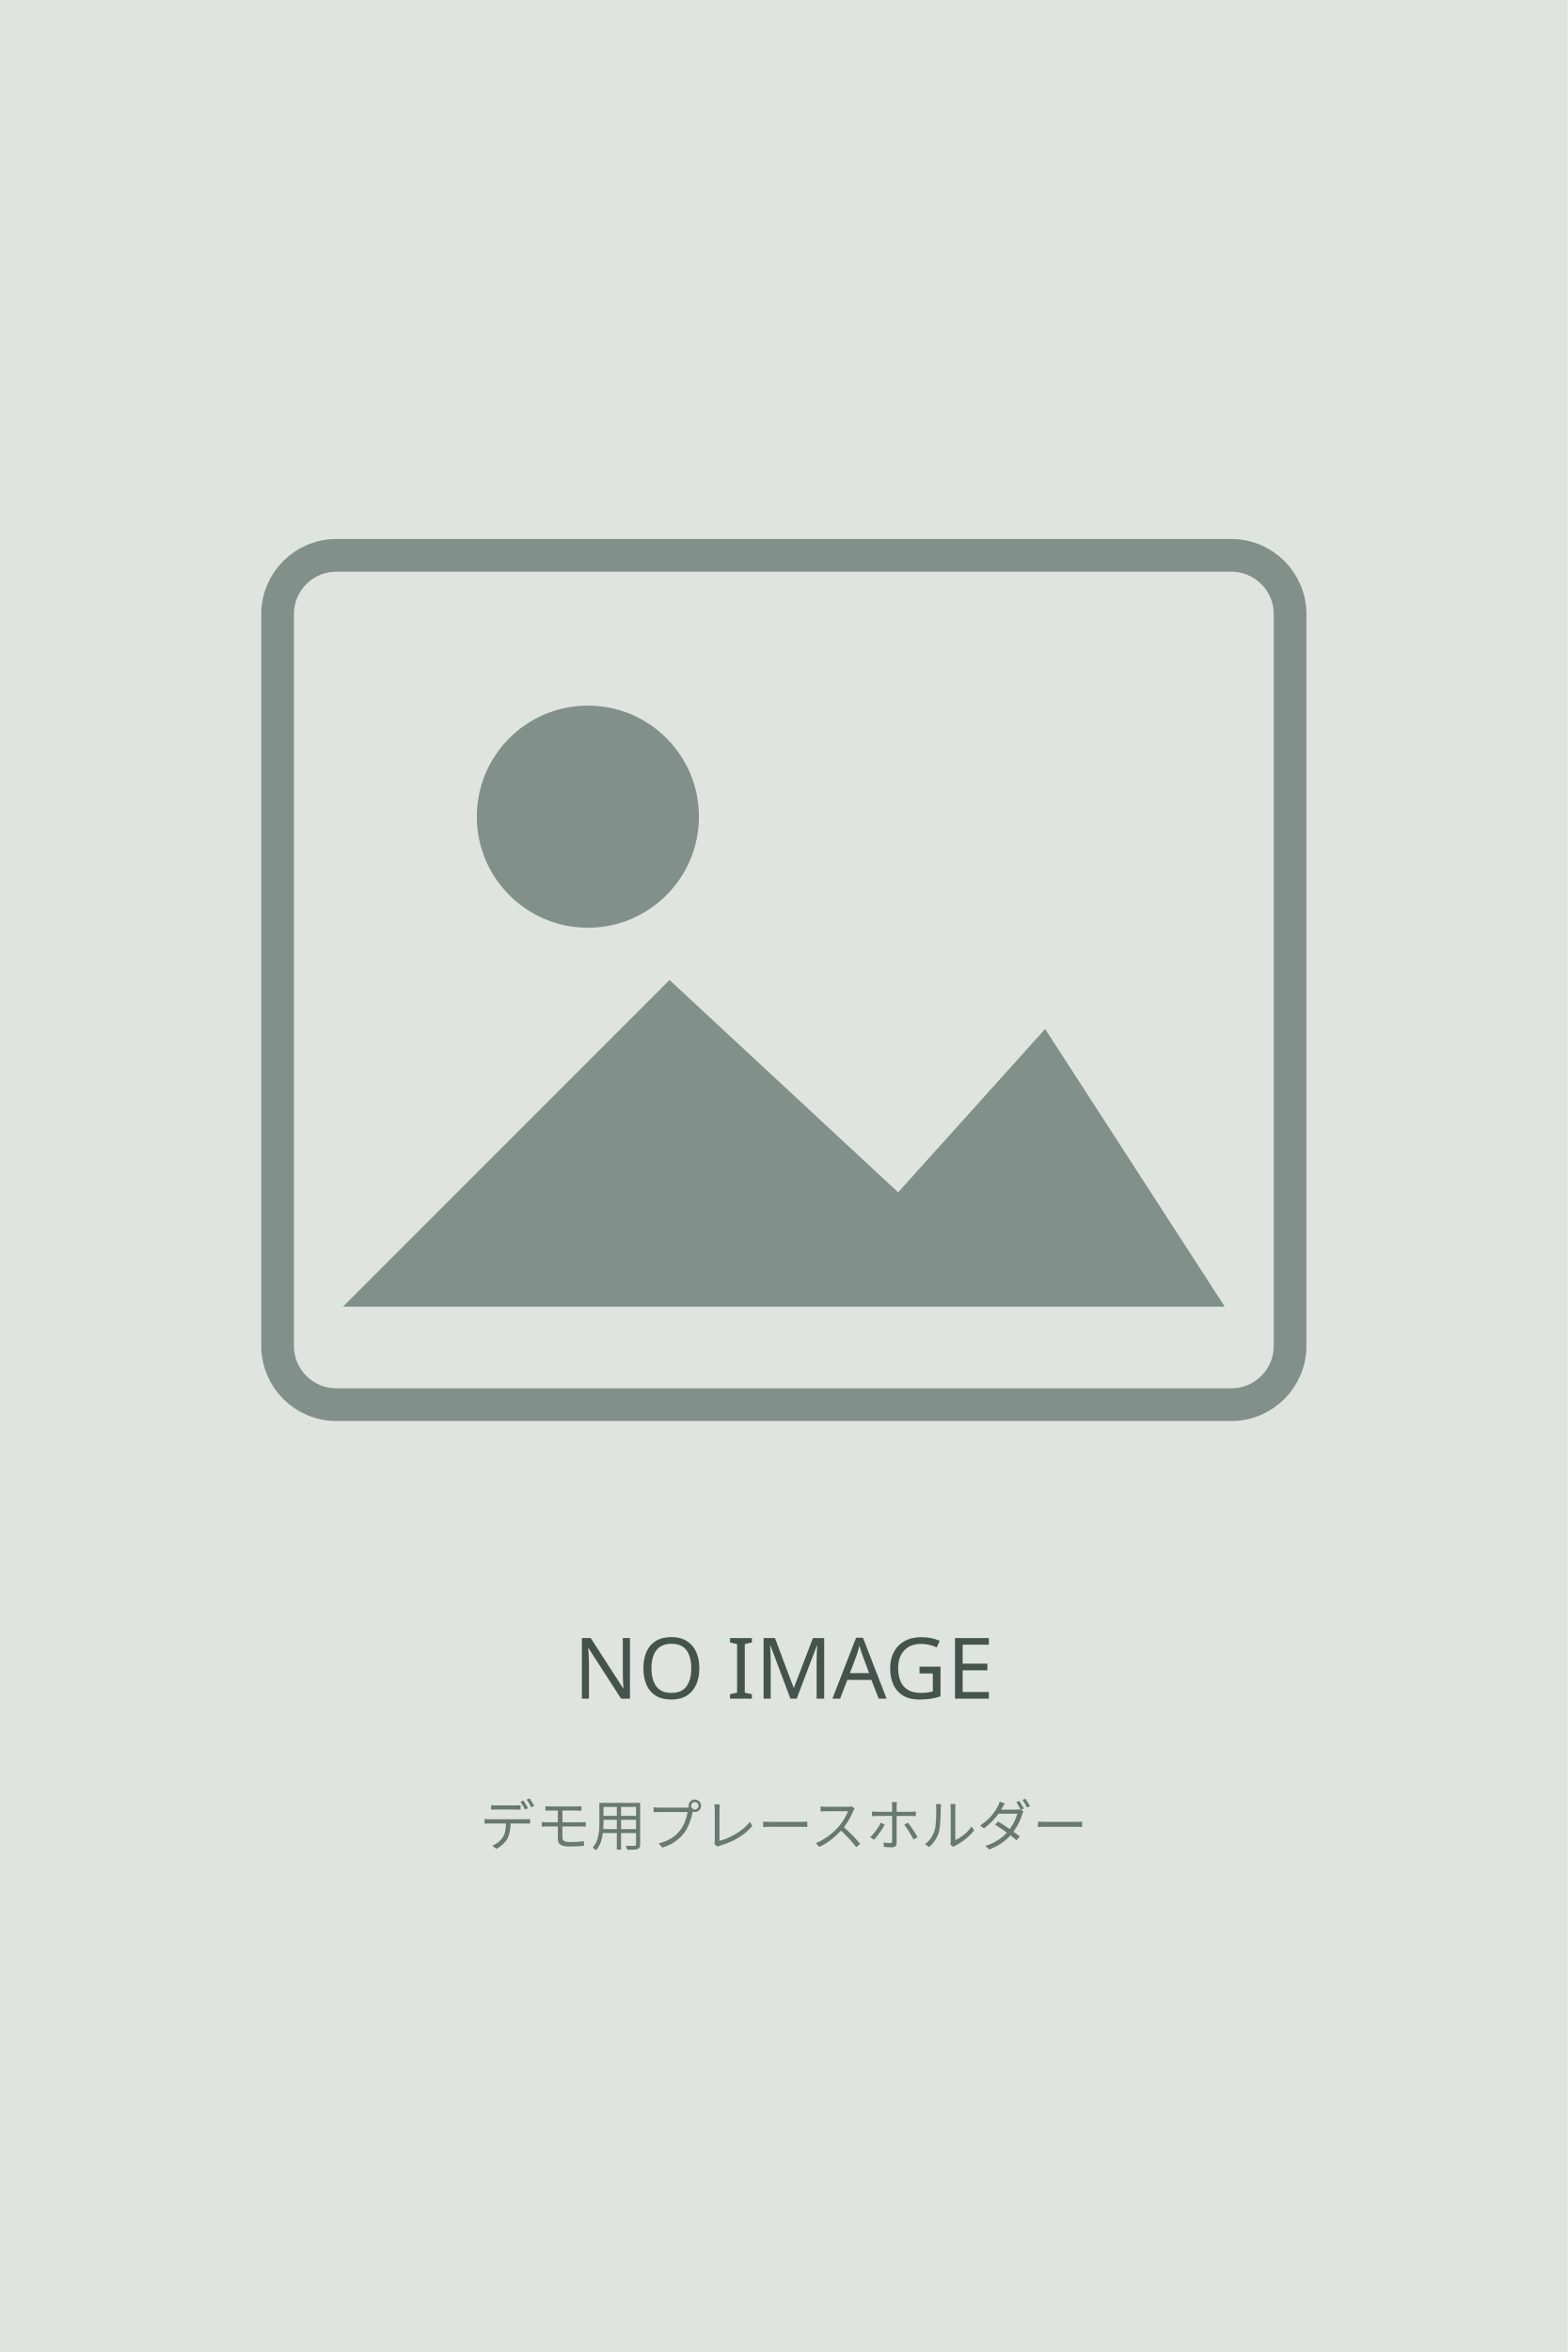
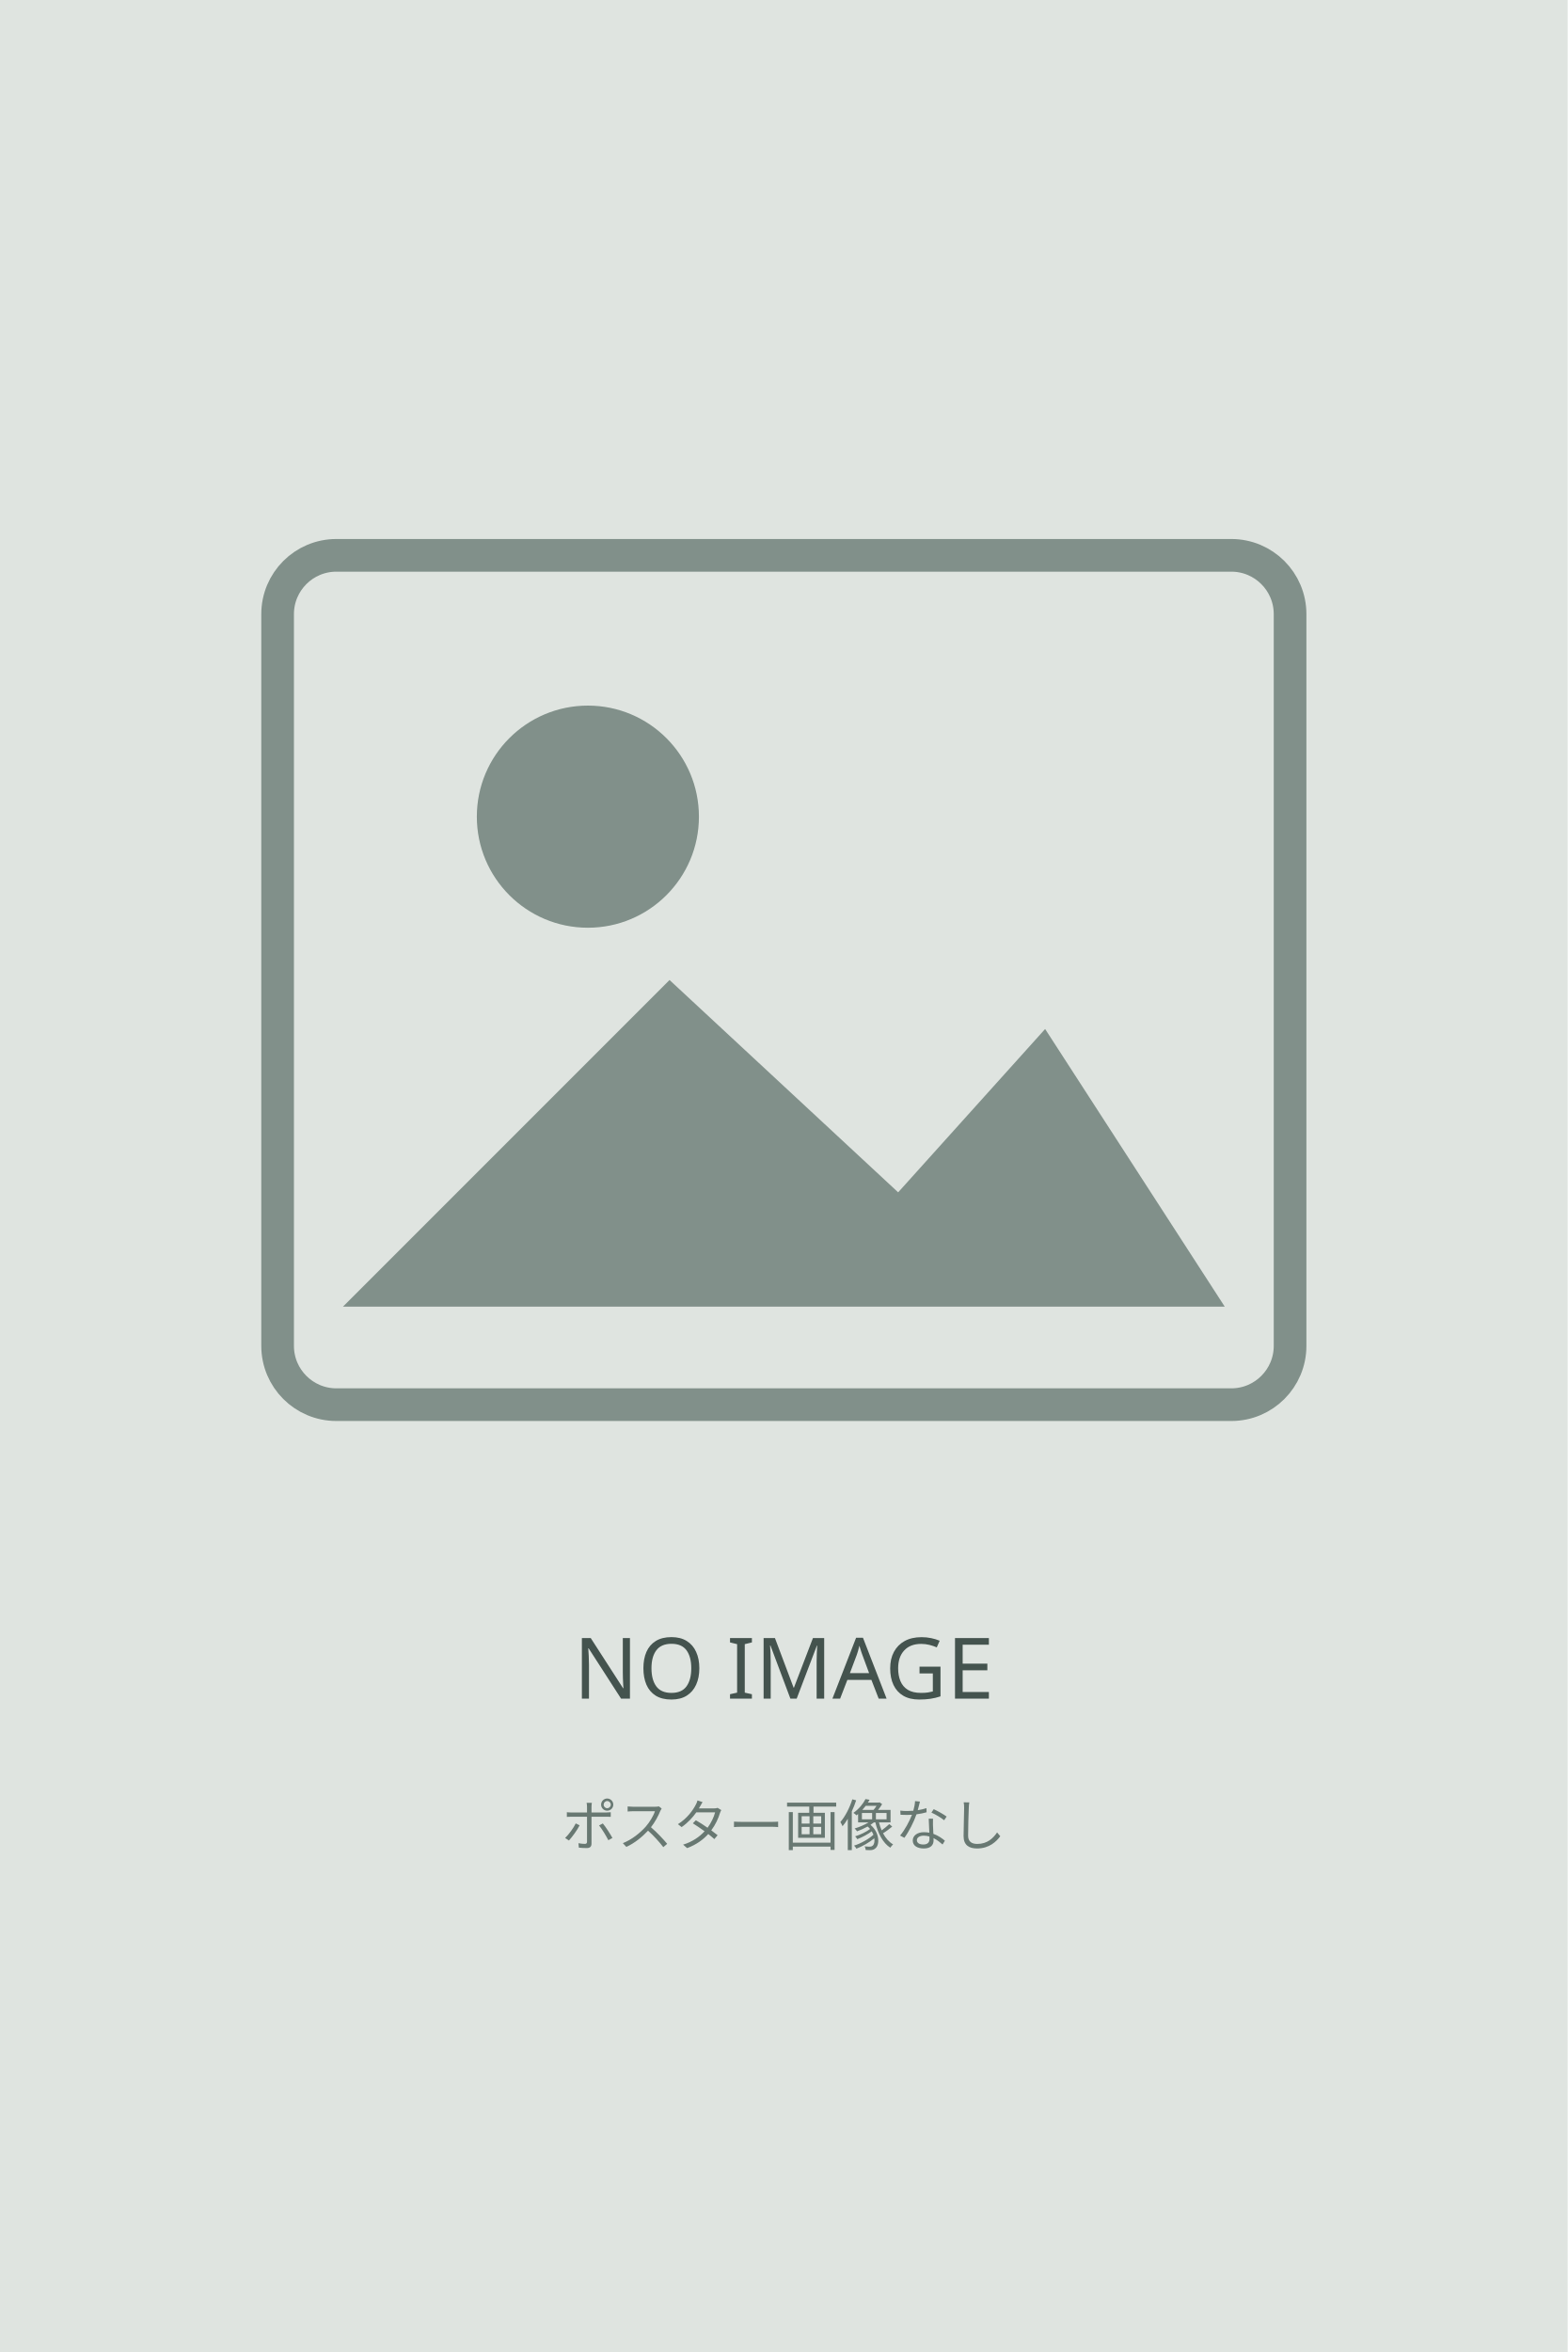
<svg xmlns="http://www.w3.org/2000/svg" viewBox="0 0 480 720" role="img" aria-labelledby="t">
  <rect width="480" height="720" fill="#dfe4e0" />
  <rect x="85" y="170" width="310" height="260" rx="18" fill="none" stroke="#81908a" stroke-width="10" />
  <circle cx="180" cy="250" r="34" fill="#81908a" />
  <path d="m105 400 100-100 70 65 45-50 55 85z" fill="#81908a" />
  <text x="240" y="520" fill="#44534e" font-size="26" font-family="sans-serif" text-anchor="middle">NO IMAGE</text>
-   <text x="240" y="565" fill="#687872" font-size="17" font-family="sans-serif" text-anchor="middle">デモ用プレースホルダー</text>
+   <text x="240" y="565" fill="#687872" font-size="17" font-family="sans-serif" text-anchor="middle">ポスター画像なし</text>
</svg>
